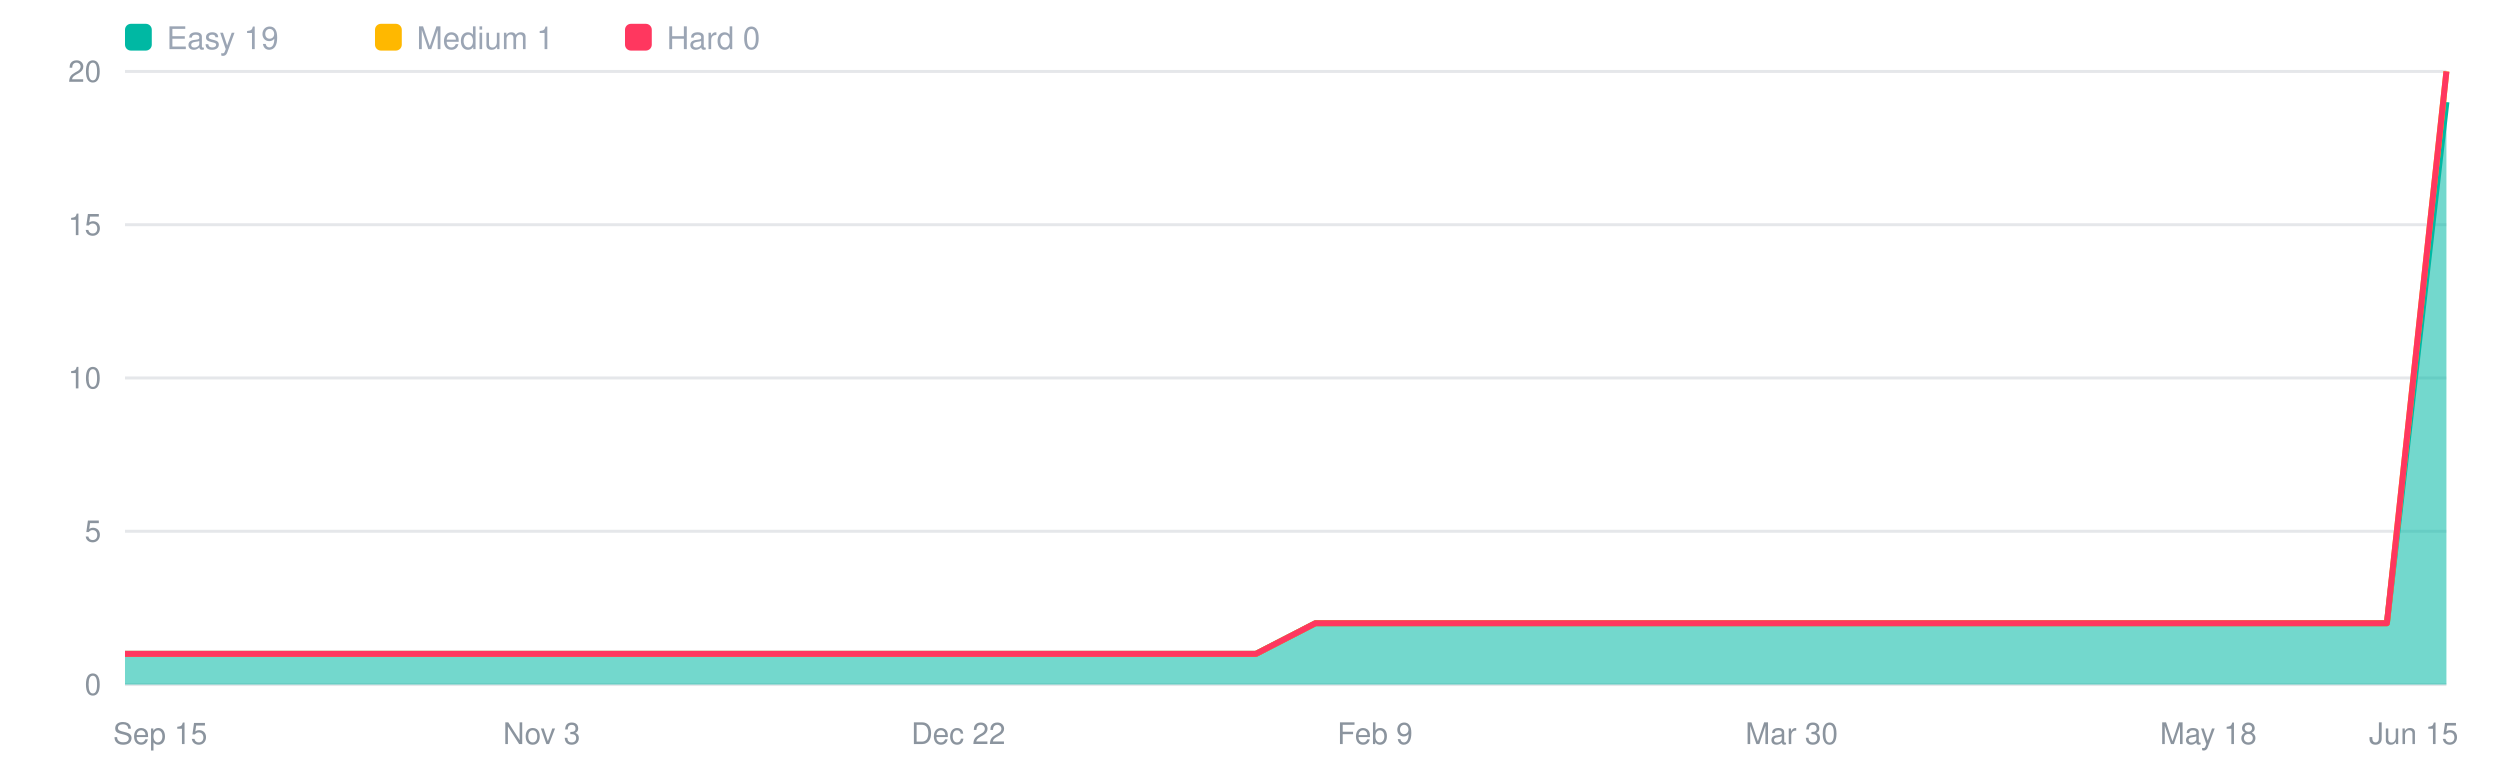
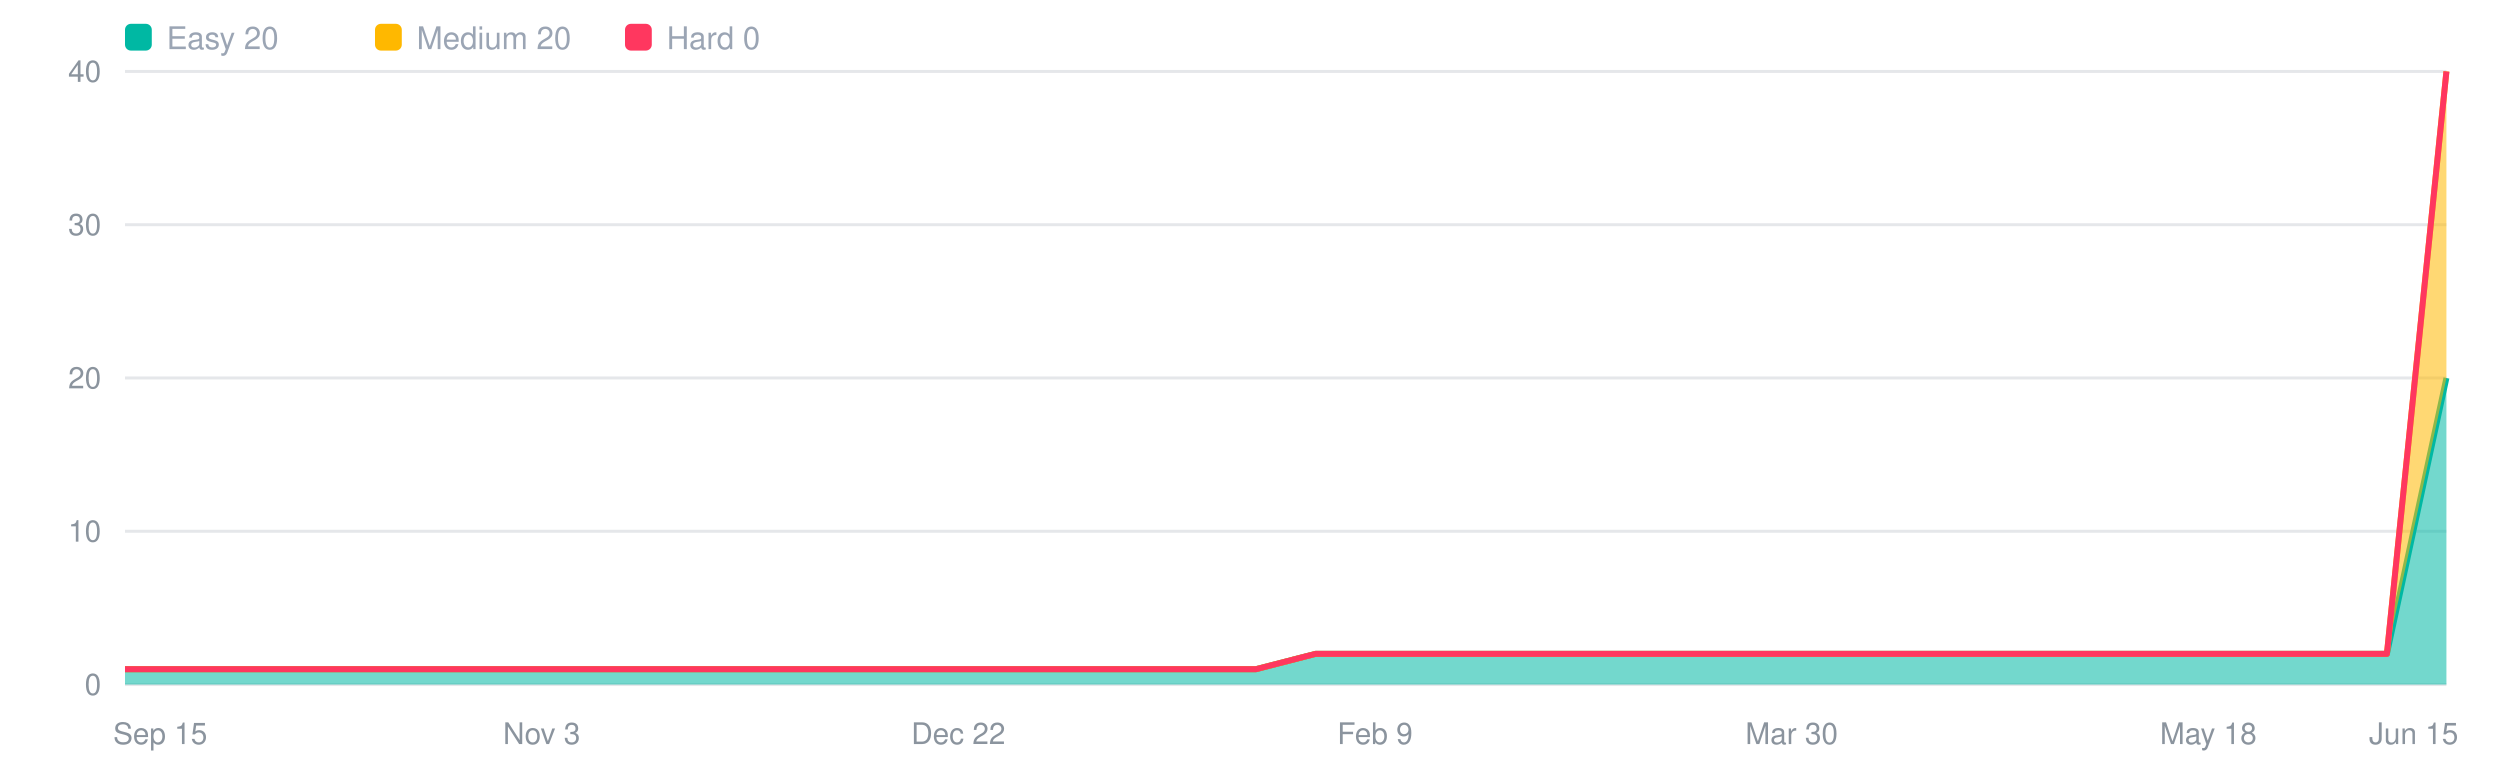
<svg xmlns="http://www.w3.org/2000/svg" width="840" height="260" viewBox="0 0 840 260" role="img" aria-label="Cumulative problems solved over time" font-family="-apple-system,BlinkMacSystemFont,'Segoe UI',Helvetica,Arial,sans-serif">
  <line x1="42" y1="230" x2="822" y2="230" stroke="rgba(140,148,160,0.22)" stroke-width="1" />
  <text x="34" y="233.5" font-size="10" font-weight="400" fill="#8b949e" text-anchor="end">0</text>
  <line x1="42" y1="178.5" x2="822" y2="178.5" stroke="rgba(140,148,160,0.22)" stroke-width="1" />
-   <text x="34" y="182" font-size="10" font-weight="400" fill="#8b949e" text-anchor="end">5</text>
+   <text x="34" y="182" font-size="10" font-weight="400" fill="#8b949e" text-anchor="end">10</text>
  <line x1="42" y1="127" x2="822" y2="127" stroke="rgba(140,148,160,0.22)" stroke-width="1" />
-   <text x="34" y="130.5" font-size="10" font-weight="400" fill="#8b949e" text-anchor="end">10</text>
+   <text x="34" y="130.5" font-size="10" font-weight="400" fill="#8b949e" text-anchor="end">20</text>
  <line x1="42" y1="75.5" x2="822" y2="75.5" stroke="rgba(140,148,160,0.22)" stroke-width="1" />
-   <text x="34" y="79" font-size="10" font-weight="400" fill="#8b949e" text-anchor="end">15</text>
+   <text x="34" y="79" font-size="10" font-weight="400" fill="#8b949e" text-anchor="end">30</text>
  <line x1="42" y1="24" x2="822" y2="24" stroke="rgba(140,148,160,0.22)" stroke-width="1" />
-   <text x="34" y="27.5" font-size="10" font-weight="400" fill="#8b949e" text-anchor="end">20</text>
-   <polygon points="42,219.7 62,219.7 82,219.7 102,219.7 122,219.7 142,219.7 162,219.7 182,219.7 202,219.7 222,219.7 242,219.7 262,219.7 282,219.7 302,219.7 322,219.7 342,219.7 362,219.7 382,219.7 402,219.7 422,219.7 442,209.4 462,209.4 482,209.4 502,209.4 522,209.4 542,209.4 562,209.4 582,209.4 602,209.4 622,209.4 642,209.4 662,209.4 682,209.4 702,209.4 722,209.4 742,209.4 762,209.4 782,209.4 802,209.4 822,34.3 822,230 802,230 782,230 762,230 742,230 722,230 702,230 682,230 662,230 642,230 622,230 602,230 582,230 562,230 542,230 522,230 502,230 482,230 462,230 442,230 422,230 402,230 382,230 362,230 342,230 322,230 302,230 282,230 262,230 242,230 222,230 202,230 182,230 162,230 142,230 122,230 102,230 82,230 62,230 42,230" fill="#00b8a3" fill-opacity="0.55" />
-   <polyline points="42,219.7 62,219.7 82,219.7 102,219.7 122,219.7 142,219.7 162,219.7 182,219.7 202,219.7 222,219.7 242,219.7 262,219.7 282,219.7 302,219.7 322,219.7 342,219.7 362,219.7 382,219.7 402,219.7 422,219.7 442,209.4 462,209.4 482,209.4 502,209.4 522,209.4 542,209.4 562,209.4 582,209.4 602,209.4 622,209.4 642,209.4 662,209.4 682,209.4 702,209.4 722,209.4 742,209.4 762,209.4 782,209.4 802,209.4 822,34.3" fill="none" stroke="#00b8a3" stroke-width="2" stroke-linejoin="round" />
-   <polygon points="42,219.7 62,219.7 82,219.7 102,219.7 122,219.7 142,219.7 162,219.7 182,219.7 202,219.7 222,219.7 242,219.7 262,219.7 282,219.7 302,219.7 322,219.7 342,219.7 362,219.7 382,219.7 402,219.7 422,219.7 442,209.4 462,209.4 482,209.4 502,209.4 522,209.4 542,209.4 562,209.4 582,209.4 602,209.4 622,209.4 642,209.4 662,209.4 682,209.4 702,209.4 722,209.4 742,209.4 762,209.4 782,209.4 802,209.4 822,24 822,34.3 802,209.4 782,209.4 762,209.4 742,209.4 722,209.4 702,209.4 682,209.4 662,209.4 642,209.4 622,209.4 602,209.4 582,209.4 562,209.4 542,209.4 522,209.4 502,209.4 482,209.4 462,209.4 442,209.4 422,219.7 402,219.7 382,219.7 362,219.7 342,219.7 322,219.7 302,219.7 282,219.7 262,219.7 242,219.7 222,219.7 202,219.7 182,219.7 162,219.7 142,219.7 122,219.7 102,219.7 82,219.7 62,219.7 42,219.7" fill="#ffb800" fill-opacity="0.55" />
-   <polyline points="42,219.7 62,219.7 82,219.7 102,219.7 122,219.7 142,219.7 162,219.7 182,219.7 202,219.7 222,219.7 242,219.7 262,219.7 282,219.7 302,219.7 322,219.7 342,219.7 362,219.7 382,219.7 402,219.7 422,219.7 442,209.4 462,209.4 482,209.4 502,209.4 522,209.4 542,209.4 562,209.4 582,209.4 602,209.4 622,209.4 642,209.4 662,209.4 682,209.4 702,209.4 722,209.4 742,209.4 762,209.4 782,209.4 802,209.4 822,24" fill="none" stroke="#ffb800" stroke-width="2" stroke-linejoin="round" />
-   <polygon points="42,219.7 62,219.7 82,219.7 102,219.7 122,219.7 142,219.7 162,219.7 182,219.7 202,219.7 222,219.7 242,219.7 262,219.7 282,219.7 302,219.7 322,219.7 342,219.7 362,219.7 382,219.7 402,219.7 422,219.7 442,209.4 462,209.4 482,209.4 502,209.4 522,209.4 542,209.4 562,209.4 582,209.4 602,209.4 622,209.4 642,209.4 662,209.4 682,209.4 702,209.4 722,209.4 742,209.4 762,209.4 782,209.4 802,209.4 822,24 822,24 802,209.4 782,209.4 762,209.4 742,209.4 722,209.4 702,209.4 682,209.4 662,209.4 642,209.4 622,209.4 602,209.4 582,209.4 562,209.4 542,209.4 522,209.4 502,209.4 482,209.4 462,209.4 442,209.4 422,219.7 402,219.7 382,219.7 362,219.7 342,219.7 322,219.7 302,219.7 282,219.7 262,219.7 242,219.7 222,219.7 202,219.7 182,219.7 162,219.7 142,219.7 122,219.7 102,219.7 82,219.7 62,219.7 42,219.7" fill="#ff375f" fill-opacity="0.55" />
-   <polyline points="42,219.7 62,219.7 82,219.7 102,219.7 122,219.7 142,219.7 162,219.7 182,219.7 202,219.7 222,219.7 242,219.7 262,219.7 282,219.7 302,219.7 322,219.7 342,219.7 362,219.7 382,219.7 402,219.7 422,219.7 442,209.4 462,209.4 482,209.4 502,209.4 522,209.4 542,209.4 562,209.4 582,209.4 602,209.4 622,209.4 642,209.4 662,209.4 682,209.4 702,209.4 722,209.4 742,209.4 762,209.4 782,209.4 802,209.4 822,24" fill="none" stroke="#ff375f" stroke-width="2" stroke-linejoin="round" />
+   <text x="34" y="27.5" font-size="10" font-weight="400" fill="#8b949e" text-anchor="end">40</text>
+   <polygon points="42,224.85 62,224.85 82,224.85 102,224.85 122,224.85 142,224.85 162,224.85 182,224.85 202,224.85 222,224.85 242,224.85 262,224.85 282,224.85 302,224.85 322,224.85 342,224.85 362,224.85 382,224.85 402,224.85 422,224.85 442,219.7 462,219.7 482,219.7 502,219.7 522,219.7 542,219.7 562,219.7 582,219.7 602,219.7 622,219.7 642,219.7 662,219.7 682,219.7 702,219.7 722,219.7 742,219.7 762,219.7 782,219.7 802,219.7 822,127 822,230 802,230 782,230 762,230 742,230 722,230 702,230 682,230 662,230 642,230 622,230 602,230 582,230 562,230 542,230 522,230 502,230 482,230 462,230 442,230 422,230 402,230 382,230 362,230 342,230 322,230 302,230 282,230 262,230 242,230 222,230 202,230 182,230 162,230 142,230 122,230 102,230 82,230 62,230 42,230" fill="#00b8a3" fill-opacity="0.55" />
+   <polyline points="42,224.85 62,224.85 82,224.85 102,224.85 122,224.85 142,224.85 162,224.85 182,224.85 202,224.85 222,224.85 242,224.85 262,224.85 282,224.85 302,224.85 322,224.85 342,224.85 362,224.85 382,224.85 402,224.85 422,224.85 442,219.7 462,219.7 482,219.7 502,219.7 522,219.7 542,219.7 562,219.7 582,219.7 602,219.7 622,219.7 642,219.7 662,219.7 682,219.7 702,219.7 722,219.7 742,219.7 762,219.7 782,219.7 802,219.7 822,127" fill="none" stroke="#00b8a3" stroke-width="2" stroke-linejoin="round" />
+   <polygon points="42,224.85 62,224.85 82,224.85 102,224.85 122,224.85 142,224.85 162,224.85 182,224.85 202,224.85 222,224.85 242,224.85 262,224.85 282,224.85 302,224.85 322,224.85 342,224.85 362,224.85 382,224.85 402,224.85 422,224.85 442,219.7 462,219.7 482,219.7 502,219.7 522,219.7 542,219.7 562,219.7 582,219.7 602,219.7 622,219.7 642,219.7 662,219.7 682,219.7 702,219.7 722,219.7 742,219.7 762,219.7 782,219.7 802,219.7 822,24 822,127 802,219.7 782,219.7 762,219.7 742,219.7 722,219.7 702,219.7 682,219.7 662,219.7 642,219.7 622,219.7 602,219.7 582,219.7 562,219.7 542,219.7 522,219.7 502,219.7 482,219.7 462,219.7 442,219.7 422,224.85 402,224.85 382,224.85 362,224.85 342,224.85 322,224.85 302,224.85 282,224.85 262,224.85 242,224.85 222,224.85 202,224.85 182,224.85 162,224.85 142,224.85 122,224.85 102,224.85 82,224.85 62,224.85 42,224.85" fill="#ffb800" fill-opacity="0.55" />
+   <polyline points="42,224.85 62,224.85 82,224.85 102,224.85 122,224.85 142,224.85 162,224.85 182,224.85 202,224.85 222,224.85 242,224.85 262,224.85 282,224.85 302,224.85 322,224.85 342,224.85 362,224.85 382,224.85 402,224.85 422,224.85 442,219.7 462,219.7 482,219.7 502,219.7 522,219.7 542,219.7 562,219.7 582,219.7 602,219.7 622,219.7 642,219.7 662,219.7 682,219.7 702,219.7 722,219.7 742,219.7 762,219.7 782,219.7 802,219.7 822,24" fill="none" stroke="#ffb800" stroke-width="2" stroke-linejoin="round" />
+   <polygon points="42,224.85 62,224.85 82,224.85 102,224.85 122,224.85 142,224.85 162,224.85 182,224.85 202,224.85 222,224.85 242,224.85 262,224.85 282,224.85 302,224.85 322,224.85 342,224.85 362,224.85 382,224.85 402,224.85 422,224.85 442,219.7 462,219.7 482,219.7 502,219.7 522,219.7 542,219.7 562,219.7 582,219.7 602,219.7 622,219.7 642,219.7 662,219.7 682,219.7 702,219.7 722,219.7 742,219.7 762,219.7 782,219.7 802,219.7 822,24 822,24 802,219.7 782,219.7 762,219.7 742,219.7 722,219.7 702,219.7 682,219.7 662,219.7 642,219.7 622,219.7 602,219.7 582,219.7 562,219.7 542,219.7 522,219.7 502,219.7 482,219.7 462,219.7 442,219.7 422,224.85 402,224.85 382,224.85 362,224.85 342,224.85 322,224.85 302,224.85 282,224.85 262,224.85 242,224.85 222,224.85 202,224.85 182,224.85 162,224.85 142,224.85 122,224.85 102,224.85 82,224.85 62,224.85 42,224.85" fill="#ff375f" fill-opacity="0.55" />
+   <polyline points="42,224.85 62,224.85 82,224.85 102,224.85 122,224.85 142,224.85 162,224.85 182,224.85 202,224.85 222,224.85 242,224.85 262,224.85 282,224.85 302,224.85 322,224.85 342,224.85 362,224.85 382,224.85 402,224.85 422,224.85 442,219.7 462,219.7 482,219.7 502,219.7 522,219.7 542,219.7 562,219.7 582,219.7 602,219.7 622,219.7 642,219.7 662,219.7 682,219.7 702,219.7 722,219.7 742,219.7 762,219.7 782,219.7 802,219.7 822,24" fill="none" stroke="#ff375f" stroke-width="2" stroke-linejoin="round" />
  <text x="38" y="250" font-size="10" font-weight="400" fill="#8b949e" text-anchor="start">Sep 15</text>
  <text x="182" y="250" font-size="10" font-weight="400" fill="#8b949e" text-anchor="middle">Nov 3</text>
  <text x="322" y="250" font-size="10" font-weight="400" fill="#8b949e" text-anchor="middle">Dec 22</text>
  <text x="462" y="250" font-size="10" font-weight="400" fill="#8b949e" text-anchor="middle">Feb 9</text>
  <text x="602" y="250" font-size="10" font-weight="400" fill="#8b949e" text-anchor="middle">Mar 30</text>
  <text x="742" y="250" font-size="10" font-weight="400" fill="#8b949e" text-anchor="middle">May 18</text>
  <text x="826" y="250" font-size="10" font-weight="400" fill="#8b949e" text-anchor="end">Jun 15</text>
  <rect x="42" y="8" width="9" height="9" rx="2" fill="#00b8a3" />
-   <text x="56" y="16.5" font-size="10.5" font-weight="400" fill="#9ba5b4" text-anchor="start">Easy 19</text>
+   <text x="56" y="16.5" font-size="10.5" font-weight="400" fill="#9ba5b4" text-anchor="start">Easy 20</text>
  <rect x="126" y="8" width="9" height="9" rx="2" fill="#ffb800" />
-   <text x="140" y="16.5" font-size="10.5" font-weight="400" fill="#9ba5b4" text-anchor="start">Medium 1</text>
+   <text x="140" y="16.5" font-size="10.5" font-weight="400" fill="#9ba5b4" text-anchor="start">Medium 20</text>
  <rect x="210" y="8" width="9" height="9" rx="2" fill="#ff375f" />
  <text x="224" y="16.5" font-size="10.5" font-weight="400" fill="#9ba5b4" text-anchor="start">Hard 0</text>
</svg>
